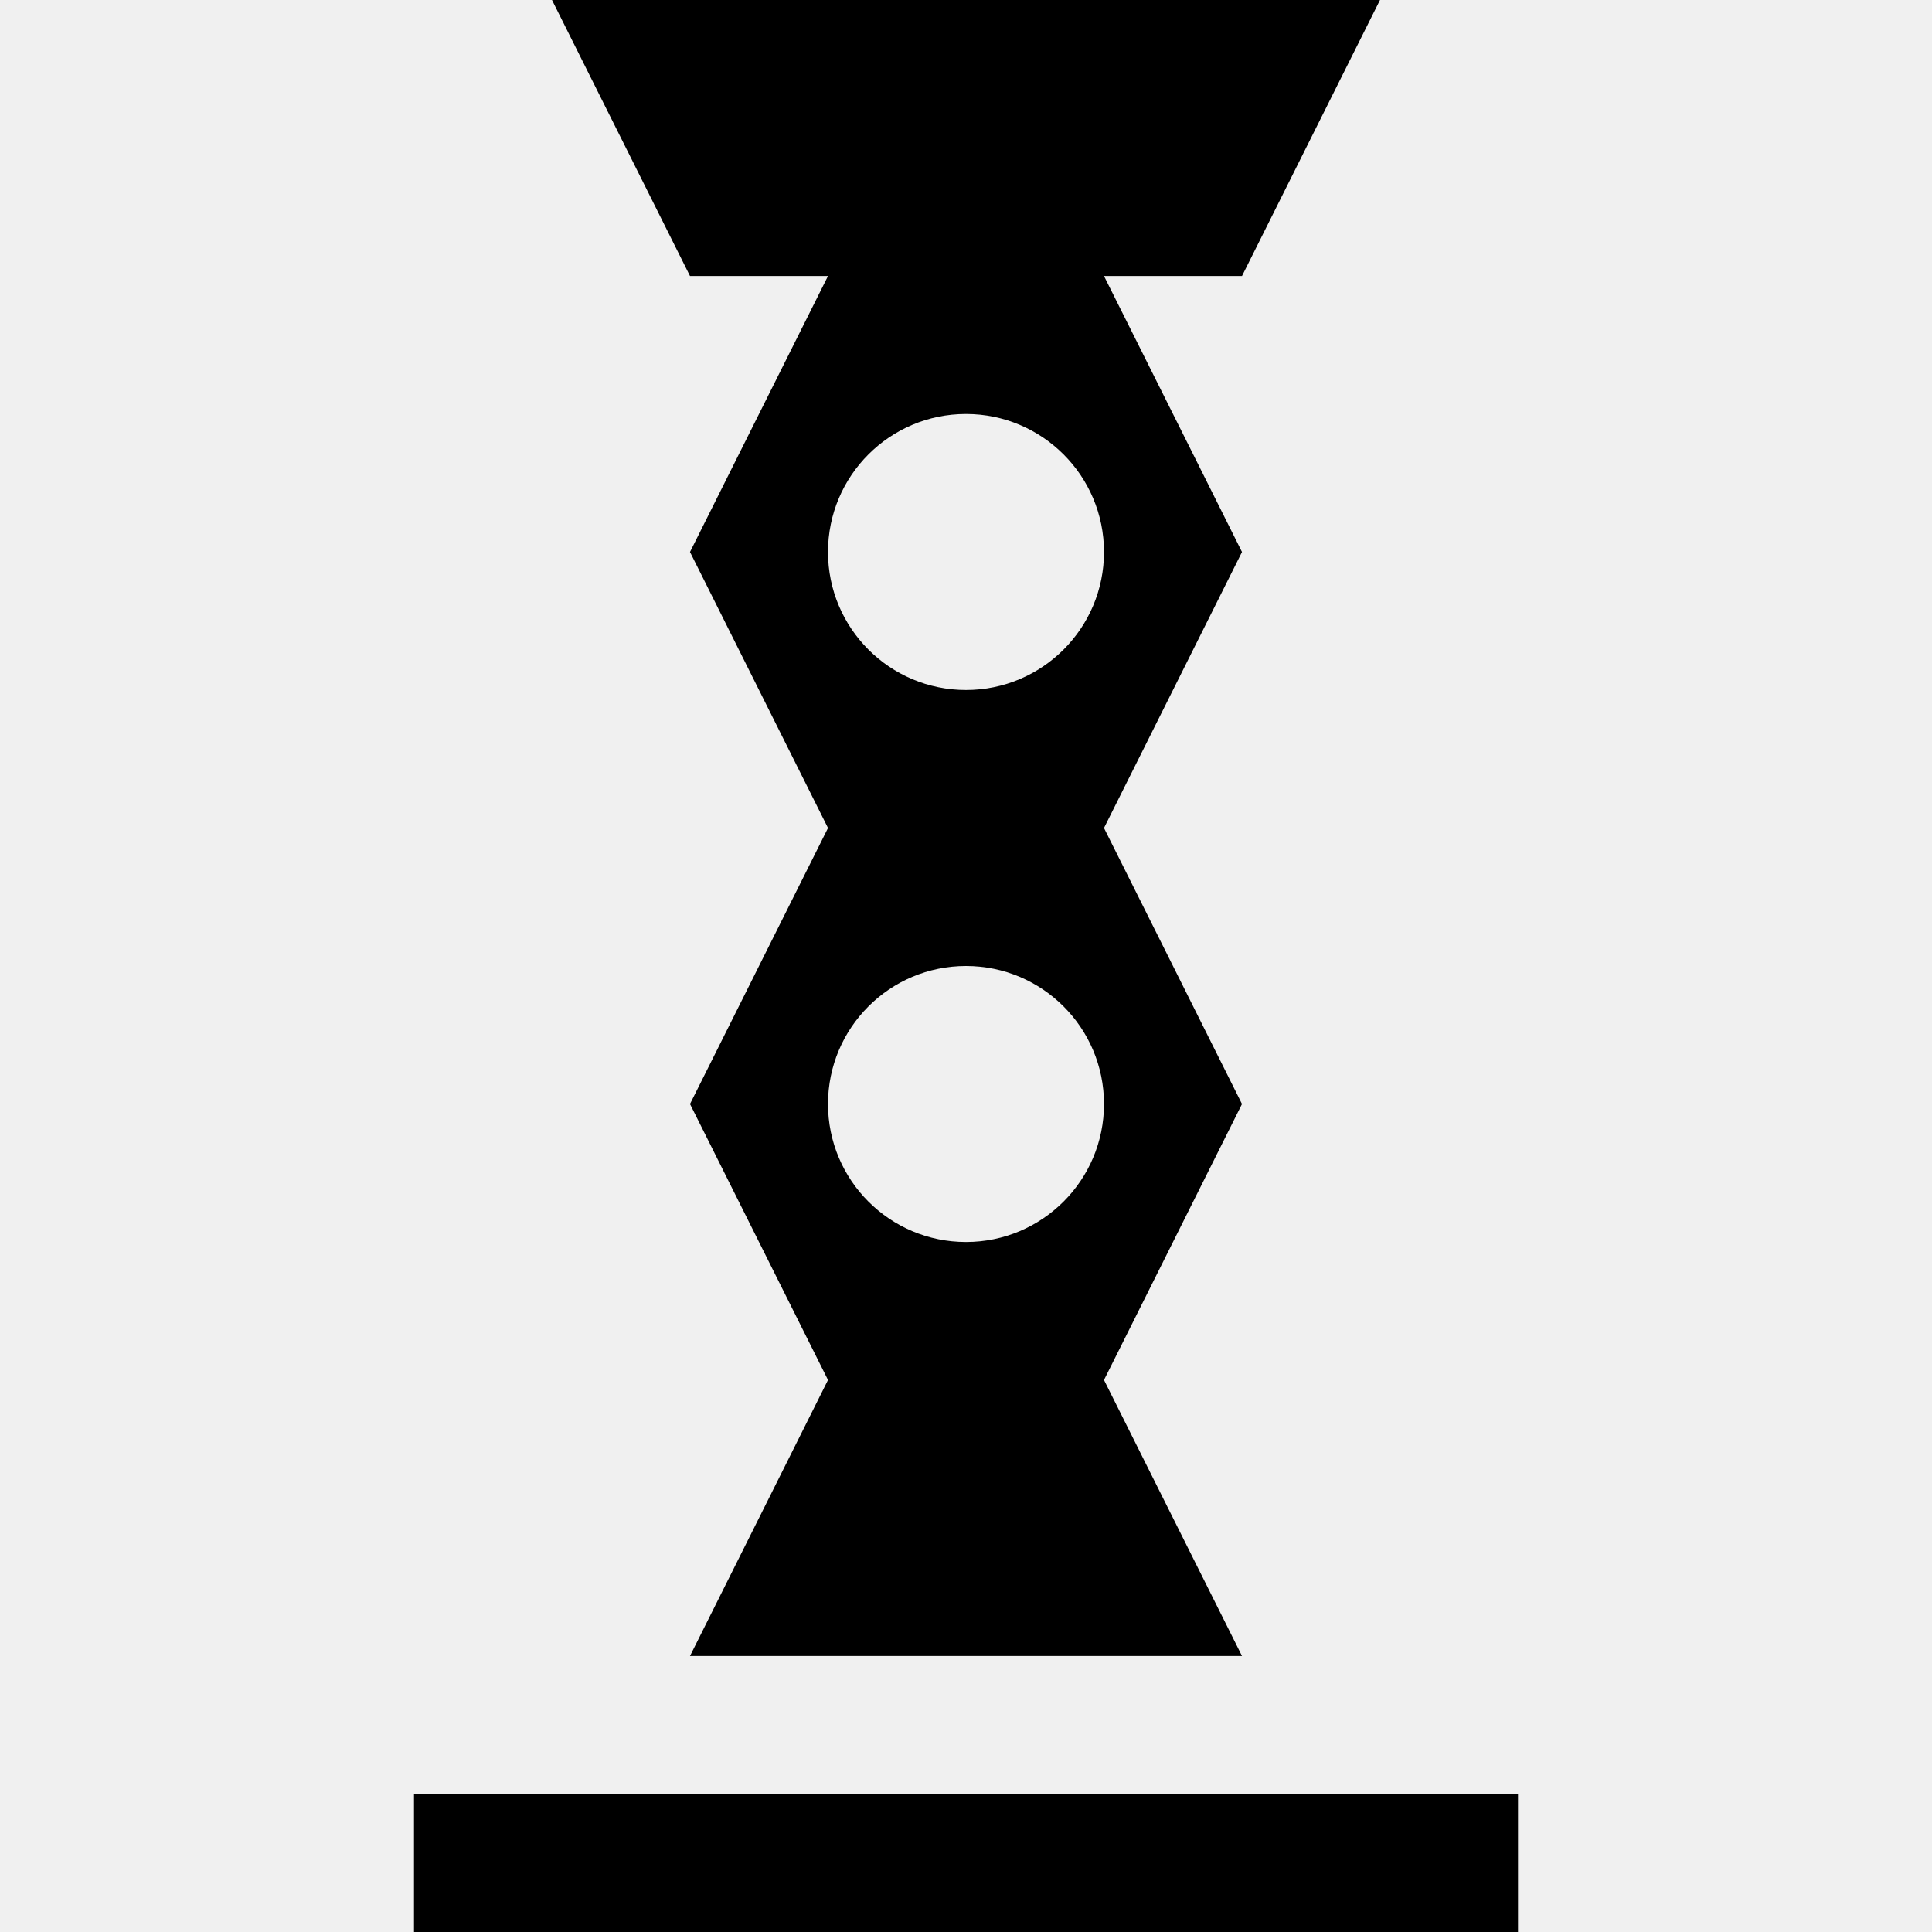
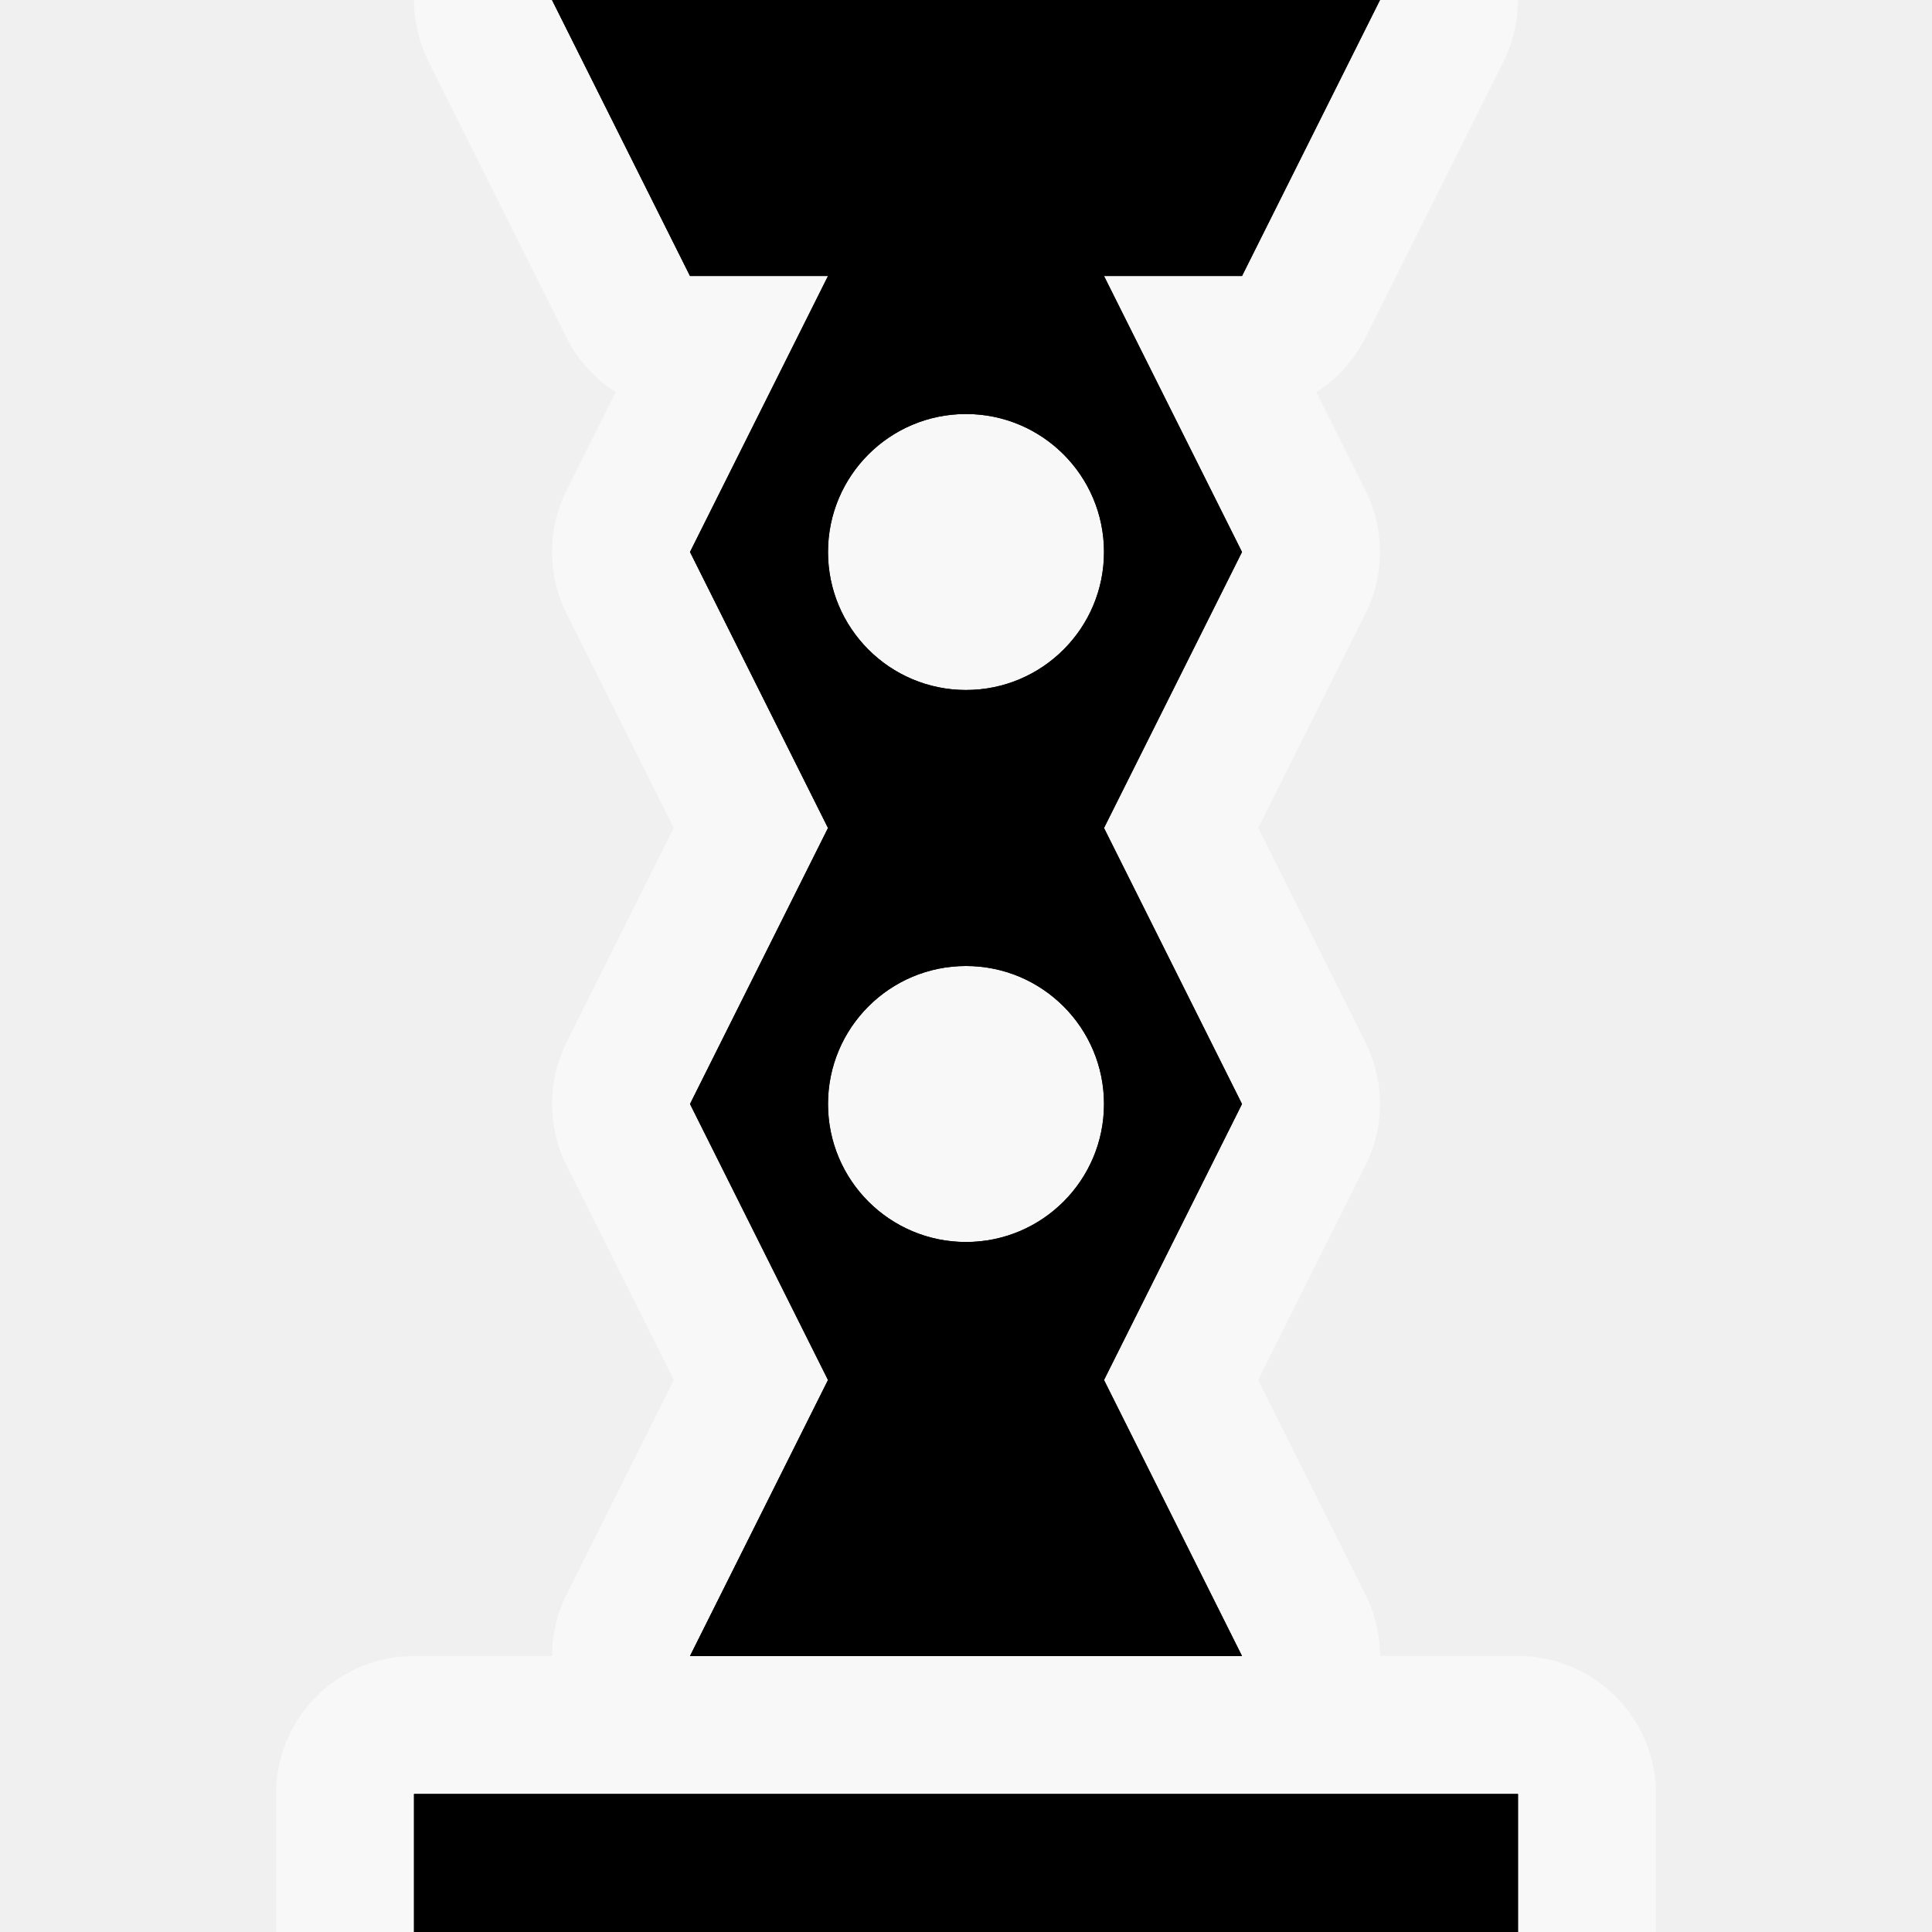
<svg xmlns="http://www.w3.org/2000/svg" width="14" height="14" id="svg3800" version="1.1" viewBox="0 0 14 14">
  <defs id="defs3802" />
+   <g id="g11237" transform="translate(1.55204,2.81045)" style="stroke:#ffffff;stroke-opacity:0.502;stroke-width:2;stroke-miterlimit:4;stroke-dasharray:none;stroke-linejoin:round;stroke-linecap:round">
+     <g id="g11235" style="stroke:#ffffff;stroke-opacity:0.502;stroke-width:2;stroke-miterlimit:4;stroke-dasharray:none;stroke-linejoin:round;stroke-linecap:round">
+       <path style="opacity:1;fill:#000000;fill-opacity:1;stroke:#ffffff;stroke-width:2;stroke-linecap:round;stroke-miterlimit:4;stroke-dasharray:none;stroke-opacity:0.502;paint-order:markers stroke fill;stroke-linejoin:round" d="M 4 0 L 5 2 L 6 2 L 5 4 L 6 6 L 5 8 L 6 10 L 5 12 L 9 12 L 8 10 L 9 8 L 8 6 L 9 4 L 8 2 L 9 2 L 10 0 L 4 0 z M 7 3 A 1 1 0 0 1 8 4 A 1 1 0 0 1 7 5 A 1 1 0 0 1 6 4 A 1 1 0 0 1 7 3 z M 7 7 A 1 1 0 0 1 8 8 A 1 1 0 0 1 7 9 A 1 1 0 0 1 6 8 A 1 1 0 0 1 7 7 z M 3 13 L 3 14 L 11 14 L 11 13 L 3 13 z " transform="translate(-1.55204,-2.81045)" id="path11233" />
+     </g>
+   </g>
  <g transform="translate(1.55204,2.81045)" id="g97">
    <g id="g105">
      <path id="rect818" transform="translate(-1.55204,-2.81045)" d="M 4 0 L 5 2 L 6 2 L 5 4 L 6 6 L 5 8 L 6 10 L 5 12 L 9 12 L 8 10 L 9 8 L 8 6 L 9 4 L 8 2 L 9 2 L 10 0 L 4 0 z M 7 3 A 1 1 0 0 1 8 4 A 1 1 0 0 1 7 5 A 1 1 0 0 1 6 4 A 1 1 0 0 1 7 3 z M 7 7 A 1 1 0 0 1 8 8 A 1 1 0 0 1 7 9 A 1 1 0 0 1 6 8 A 1 1 0 0 1 7 7 z M 3 13 L 3 14 L 11 14 L 11 13 L 3 13 z " style="opacity:1;fill:#000000;fill-opacity:1;stroke:none;stroke-width:0.025;stroke-linecap:square;stroke-miterlimit:4;stroke-dasharray:none;stroke-opacity:1;paint-order:markers stroke fill" />
    </g>
  </g>
</svg>
